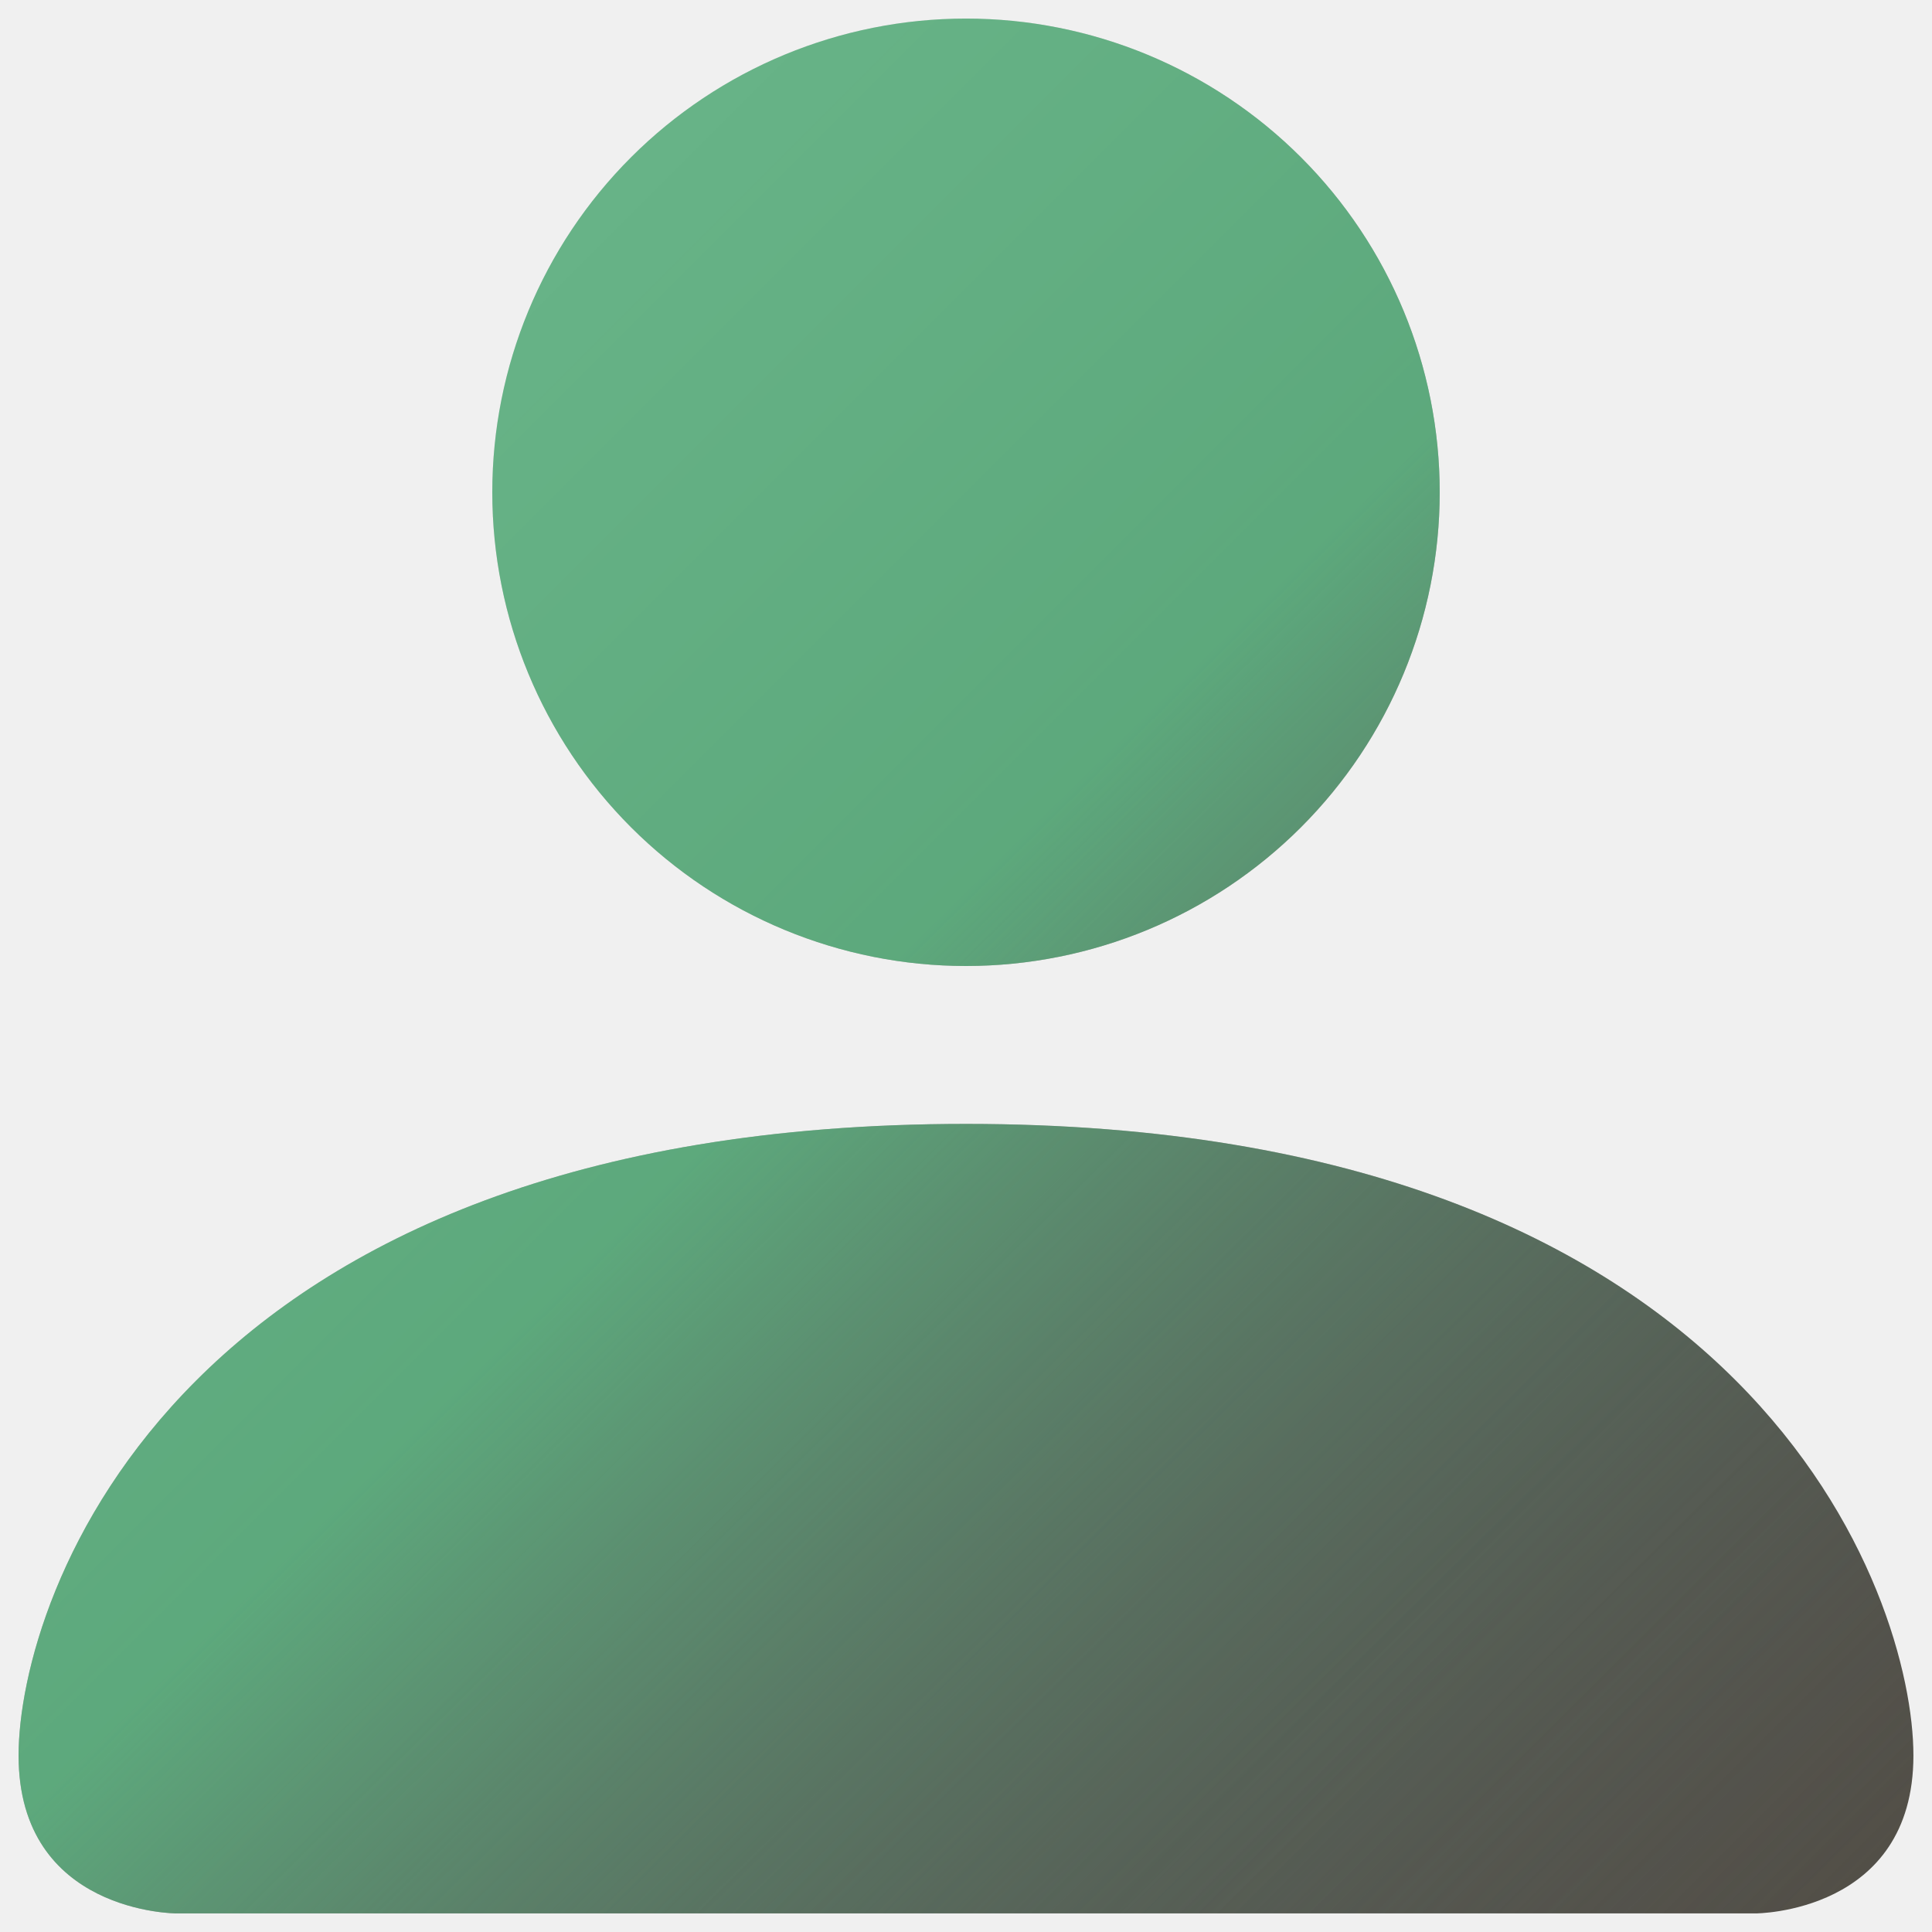
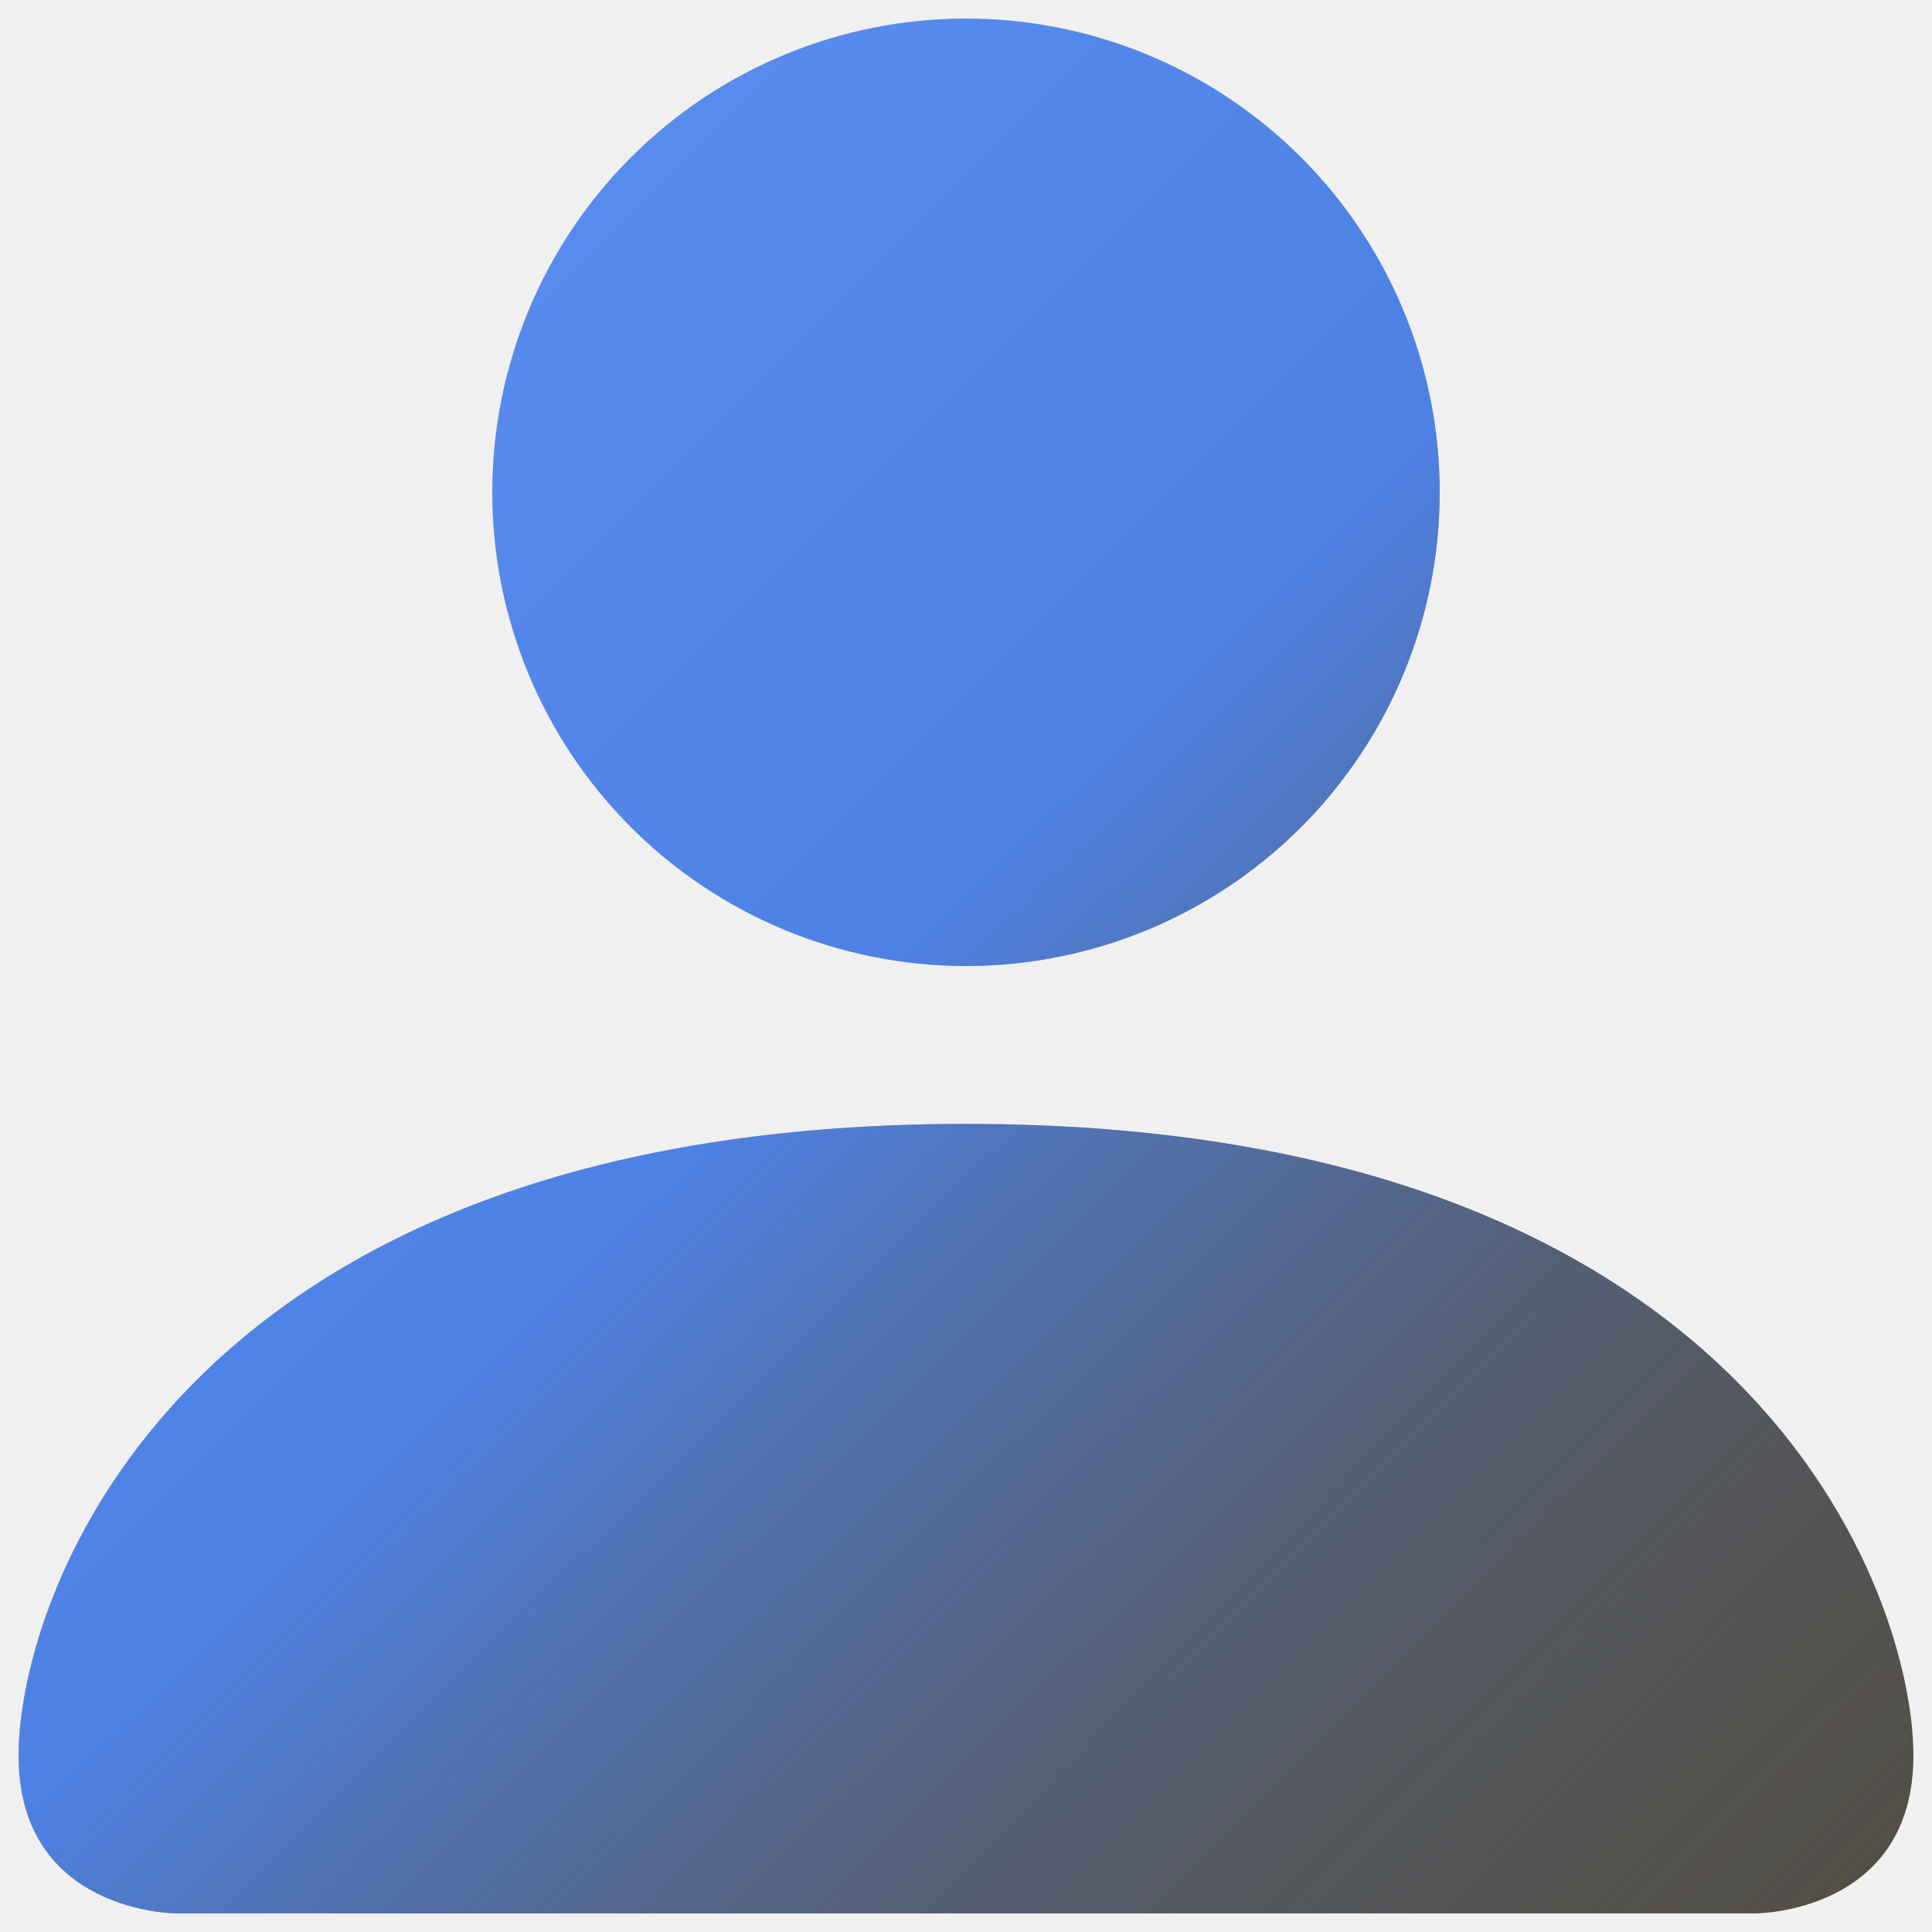
<svg xmlns="http://www.w3.org/2000/svg" width="52" height="52" viewBox="0 0 52 52" fill="none">
  <path d="M4.75 51.5C4.75 51.5 0.5 51.5 0.5 47.25C0.5 43 4.75 30.25 26 30.25C47.25 30.25 51.5 43 51.5 47.25C51.5 51.5 47.25 51.5 47.25 51.5H4.75ZM26 26C29.381 26 32.624 24.657 35.016 22.266C37.407 19.875 38.75 16.631 38.75 13.25C38.75 9.868 37.407 6.625 35.016 4.234C32.624 1.843 29.381 0.5 26 0.5C22.619 0.5 19.375 1.843 16.984 4.234C14.593 6.625 13.25 9.868 13.25 13.25C13.25 16.631 14.593 19.875 16.984 22.266C19.375 24.657 22.619 26 26 26Z" fill="white" />
  <path d="M4.75 51.5C4.75 51.5 0.5 51.5 0.5 47.25C0.5 43 4.75 30.25 26 30.25C47.25 30.25 51.5 43 51.5 47.25C51.5 51.5 47.25 51.5 47.25 51.5H4.75ZM26 26C29.381 26 32.624 24.657 35.016 22.266C37.407 19.875 38.75 16.631 38.75 13.25C38.75 9.868 37.407 6.625 35.016 4.234C32.624 1.843 29.381 0.5 26 0.5C22.619 0.5 19.375 1.843 16.984 4.234C14.593 6.625 13.25 9.868 13.25 13.25C13.25 16.631 14.593 19.875 16.984 22.266C19.375 24.657 22.619 26 26 26Z" fill="url(#paint0_linear_10744_25522)" fill-opacity="0.8" />
  <path d="M4.75 51.5C4.75 51.5 0.5 51.5 0.5 47.25C0.5 43 4.75 30.25 26 30.25C47.25 30.25 51.5 43 51.5 47.25C51.5 51.5 47.25 51.5 47.25 51.5H4.75ZM26 26C29.381 26 32.624 24.657 35.016 22.266C37.407 19.875 38.75 16.631 38.75 13.25C38.75 9.868 37.407 6.625 35.016 4.234C32.624 1.843 29.381 0.5 26 0.5C22.619 0.5 19.375 1.843 16.984 4.234C14.593 6.625 13.25 9.868 13.25 13.25C13.25 16.631 14.593 19.875 16.984 22.266C19.375 24.657 22.619 26 26 26Z" fill="url(#paint1_linear_10744_25522)" fill-opacity="0.8" />
  <defs>
    <linearGradient id="paint0_linear_10744_25522" x1="51.5" y1="51.5" x2="0.5" y2="0.5" gradientUnits="userSpaceOnUse">
      <stop stop-color="#252117" />
      <stop offset="1" stop-opacity="0" />
    </linearGradient>
    <linearGradient id="paint1_linear_10744_25522" x1="0.5" y1="0.5" x2="50.529" y2="51.5" gradientUnits="userSpaceOnUse">
-       <stop offset="0.484" stop-color="#4BAA73" />
+       <stop offset="0.484" stop-color="rgb(56 120 244 )" />
      <stop offset="1" stop-opacity="0" />
    </linearGradient>
  </defs>
</svg>
